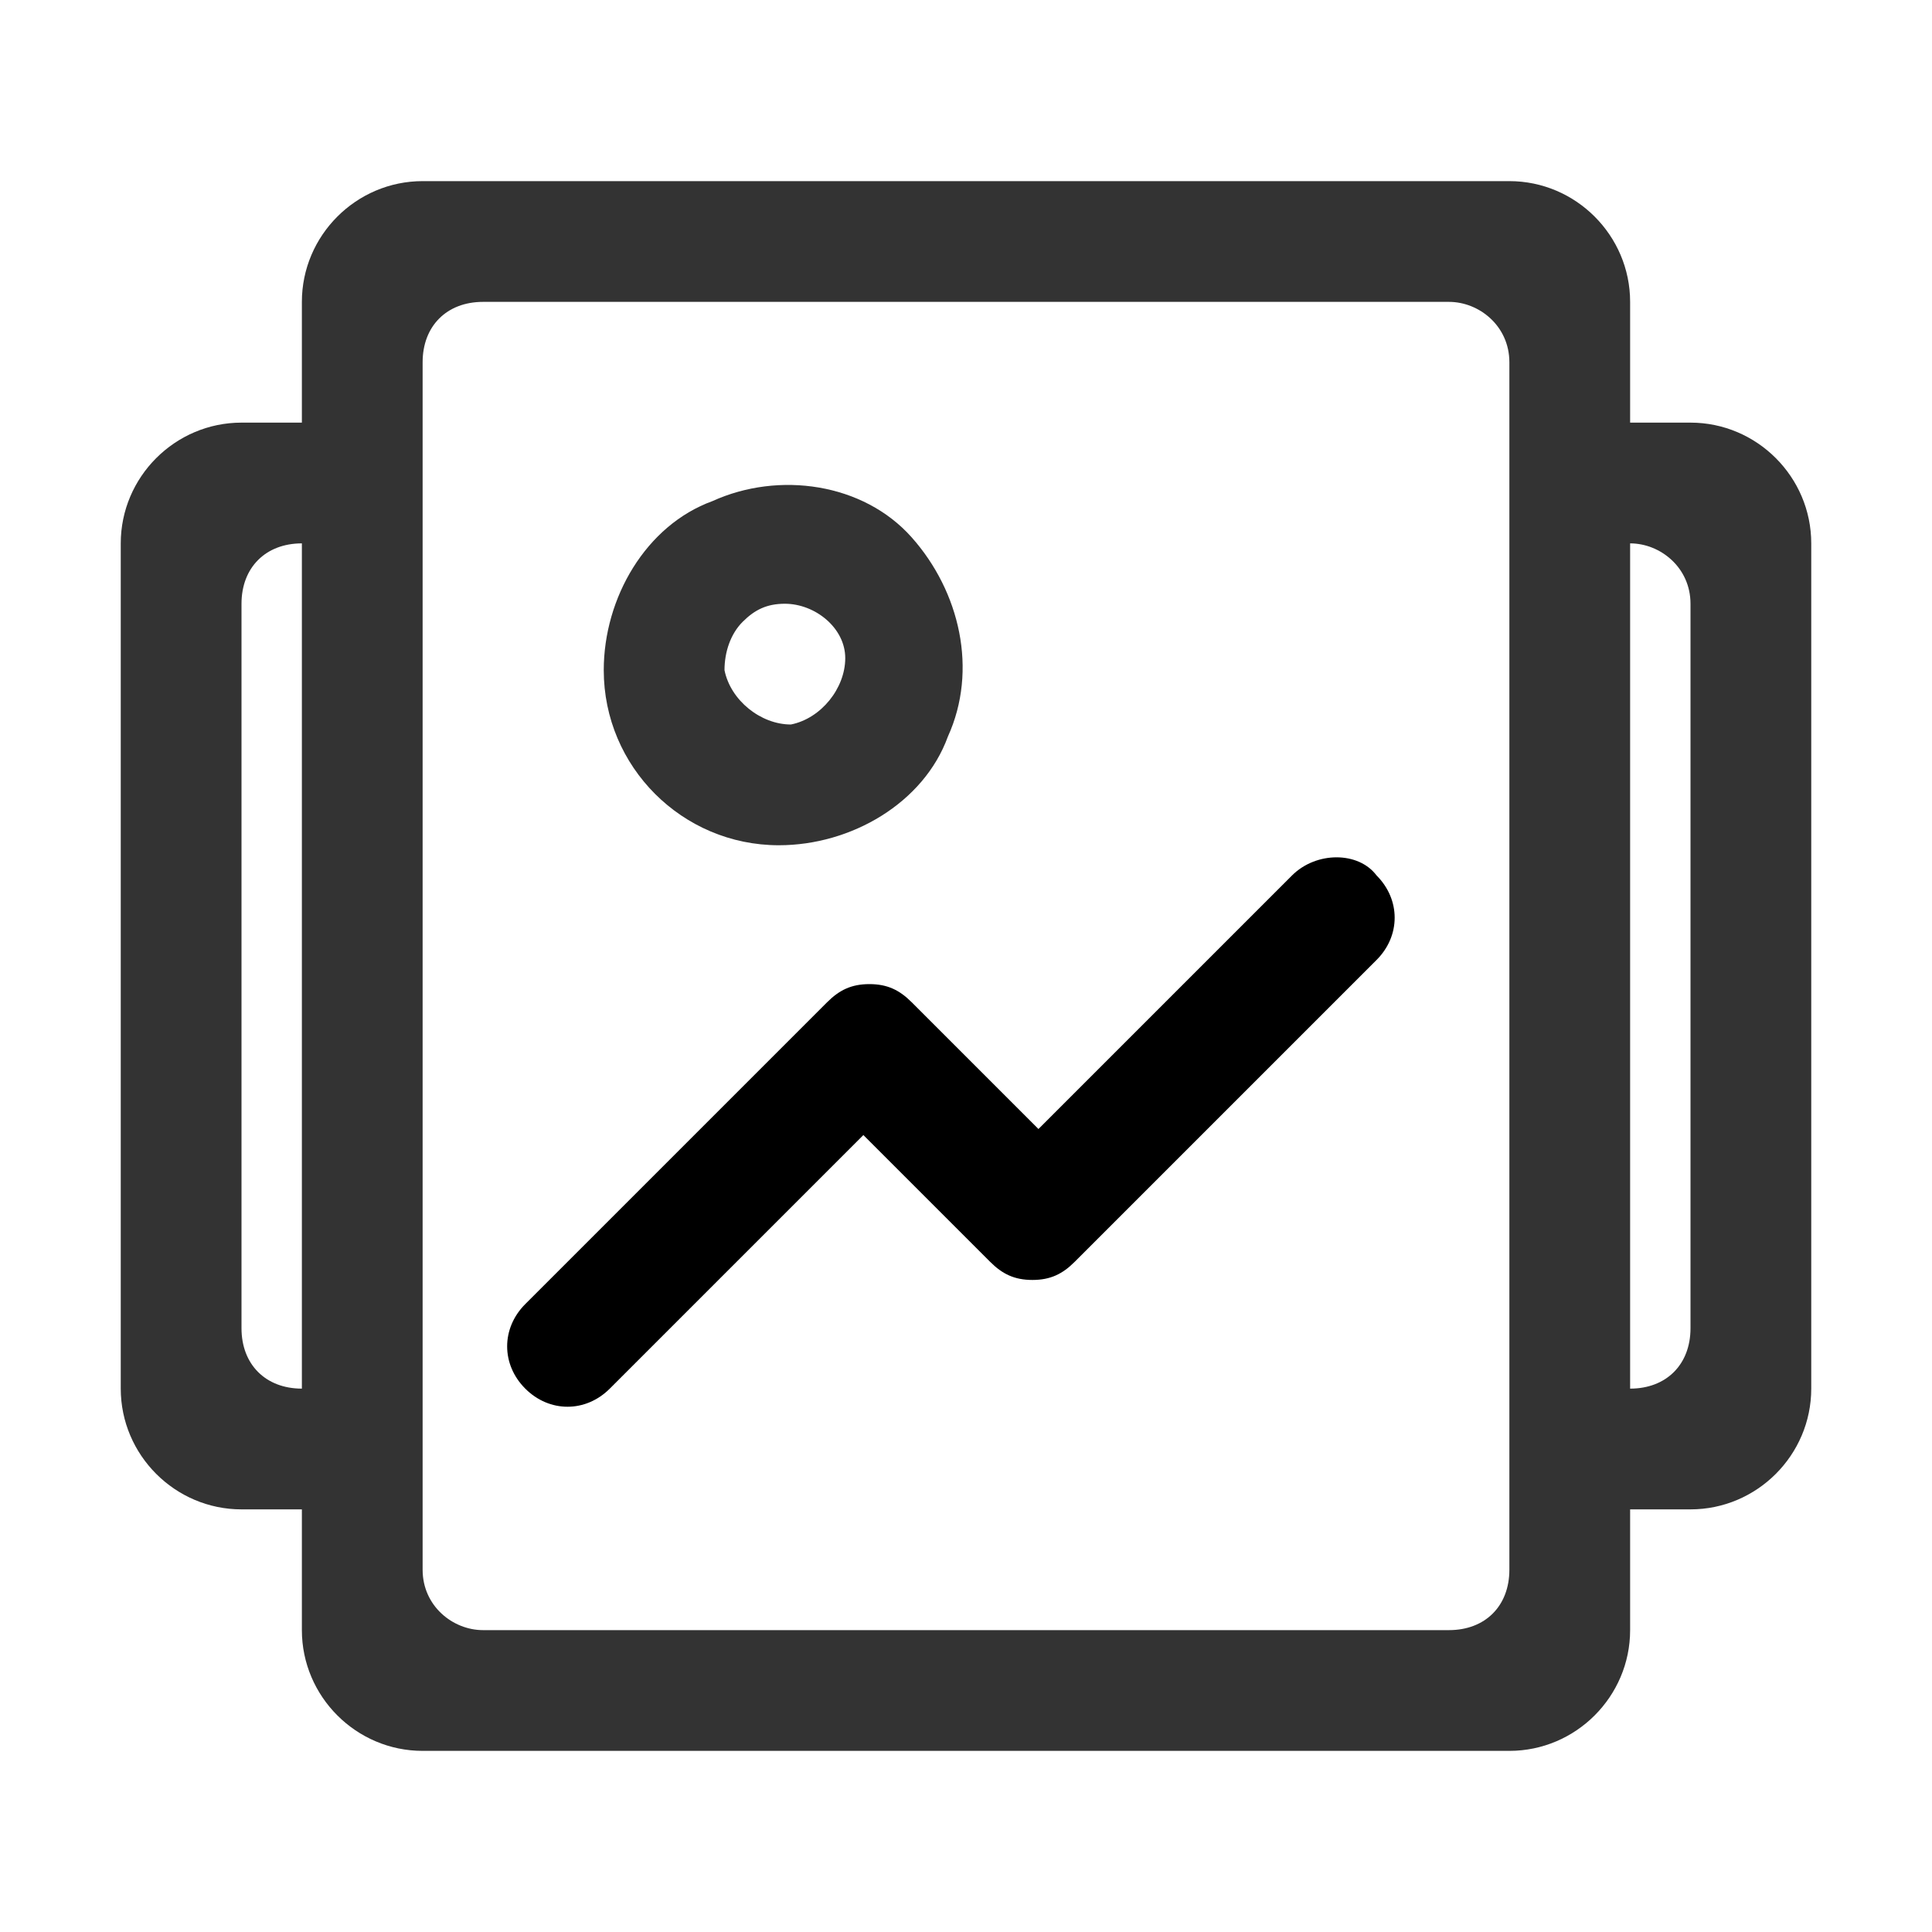
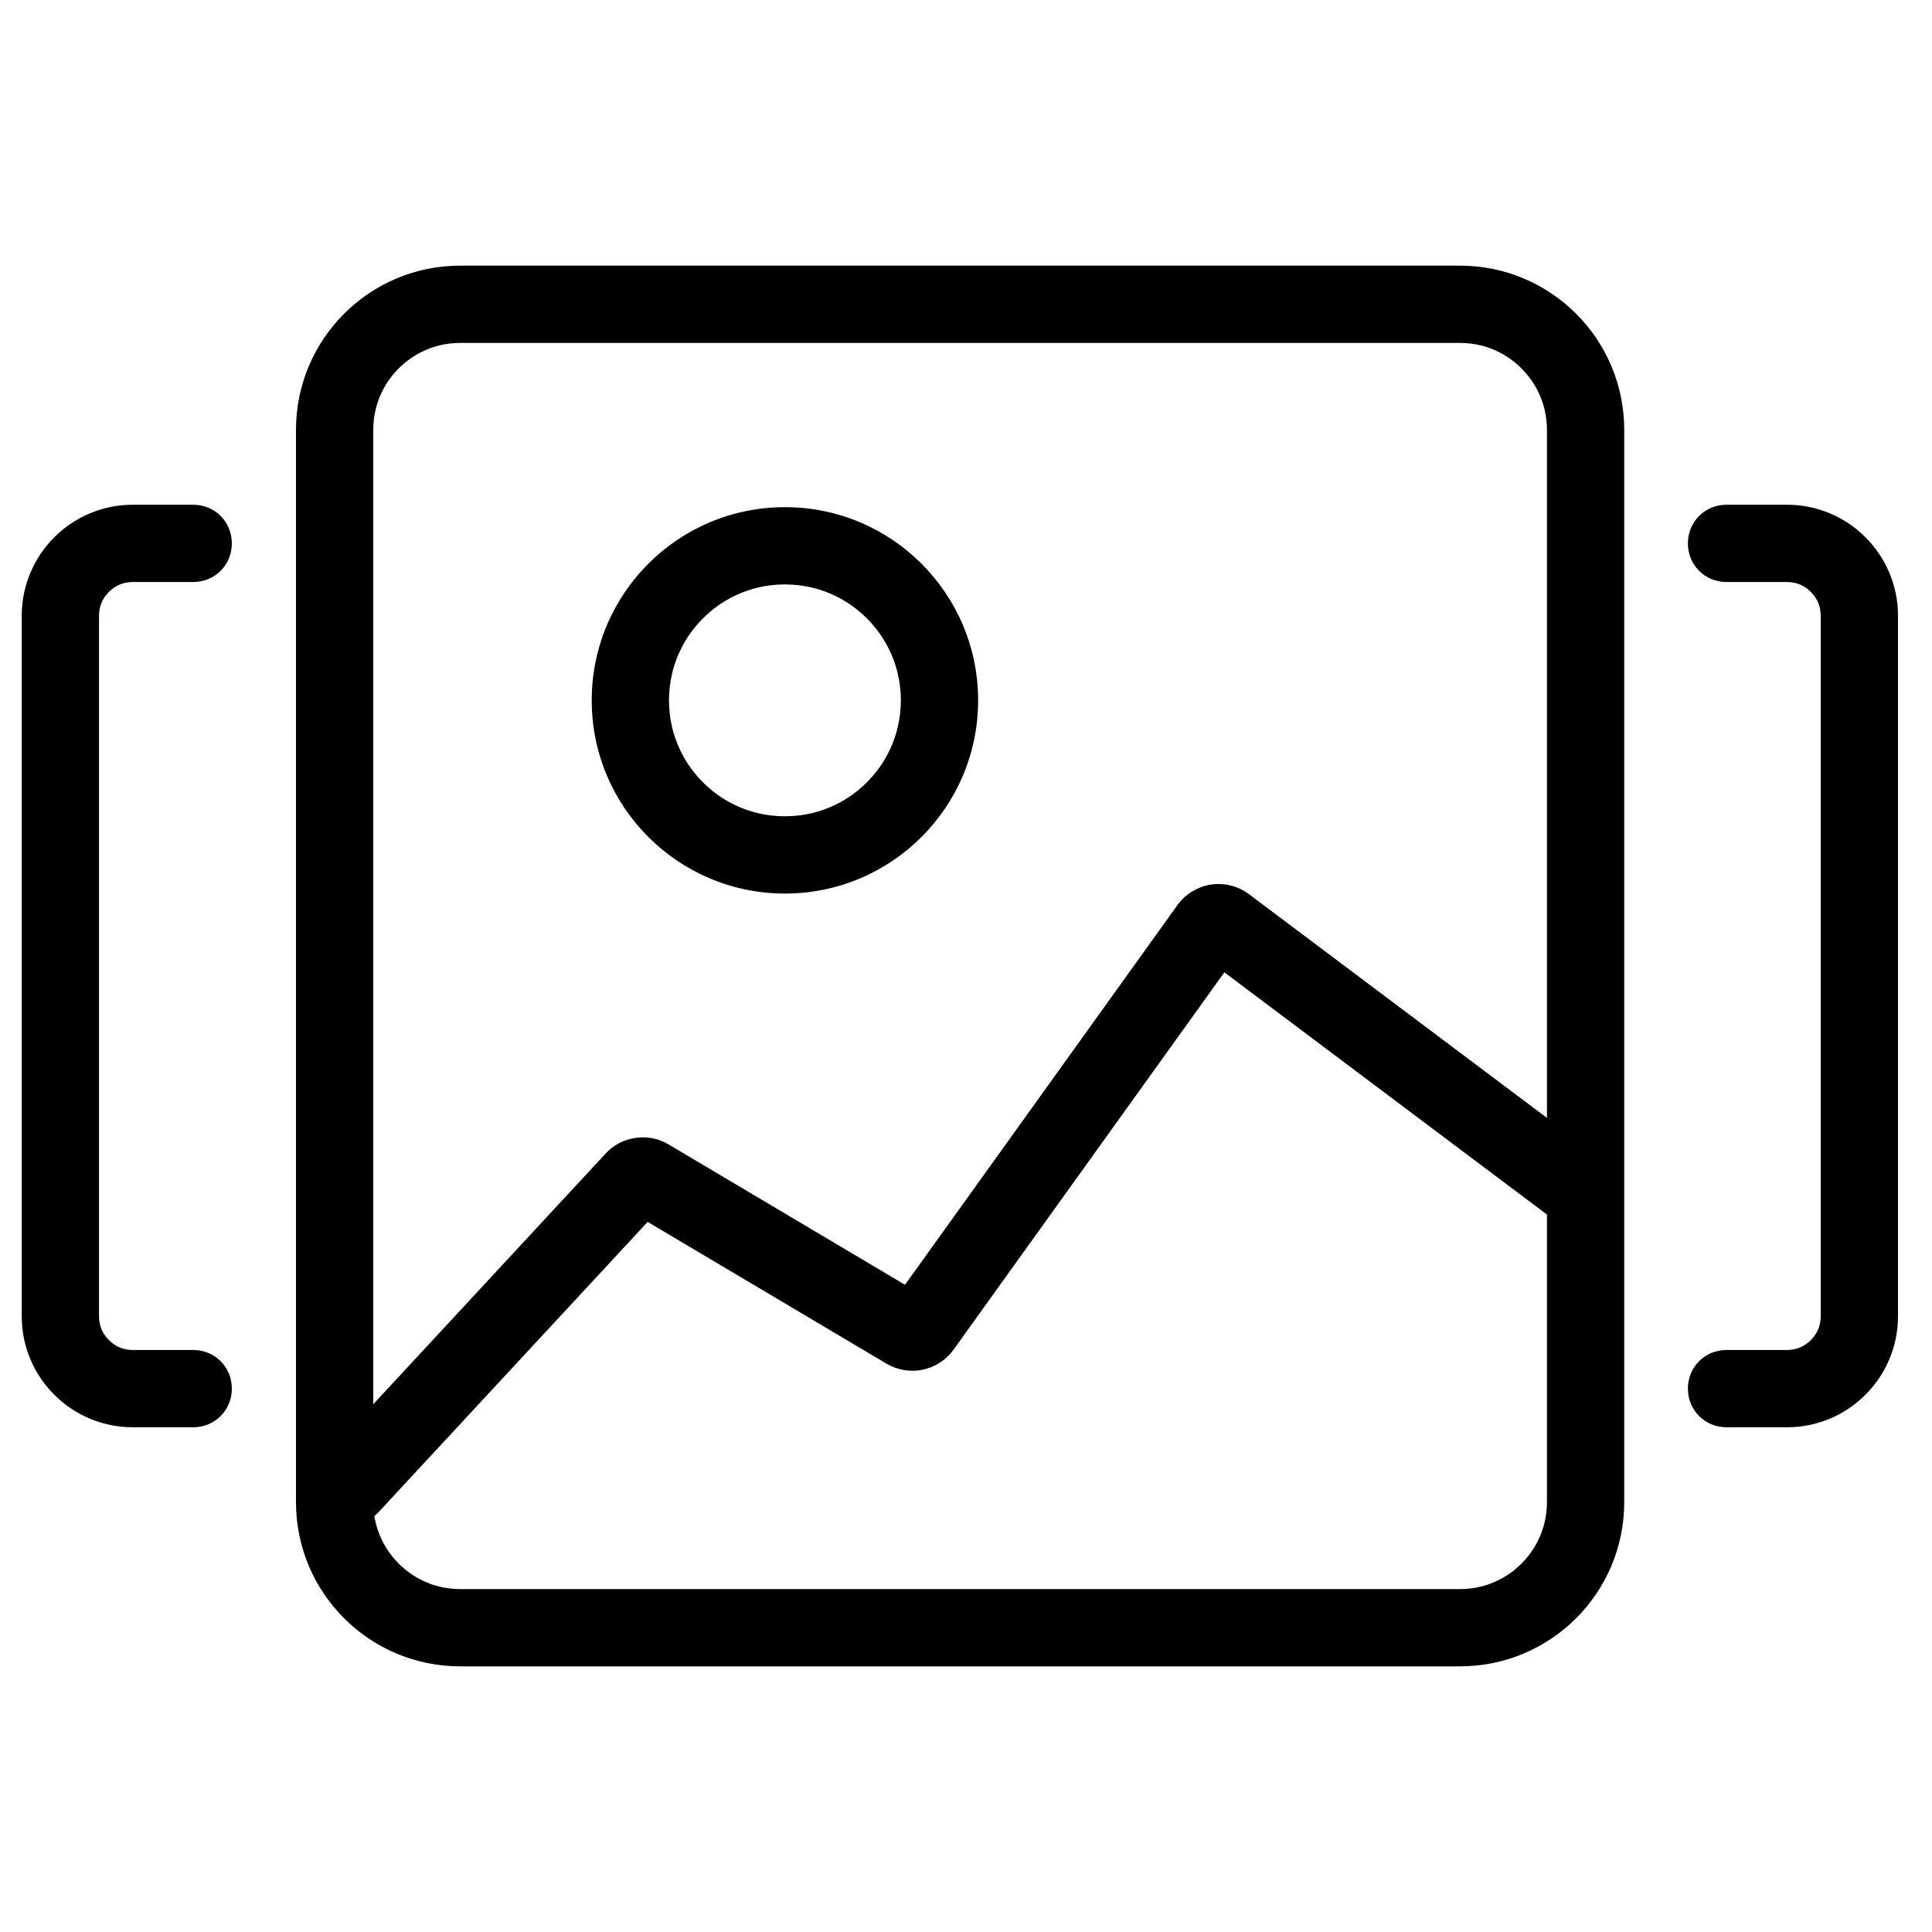
- <svg xmlns="http://www.w3.org/2000/svg" t="1655977262275" class="icon" viewBox="0 0 1024 1024" version="1.1" p-id="1717" width="200" height="200">
-   <path d="M412.8 448c38.4 0 76.8-22.4 89.6-57.6 16-35.2 6.4-76.8-19.2-105.6s-70.4-35.2-105.6-19.2c-35.2 12.8-57.6 51.2-57.6 89.6 0 51.2 41.6 92.8 92.8 92.8z m-19.2-118.4c6.4-6.4 12.8-9.6 22.4-9.6 16 0 32 12.8 32 28.8s-12.8 32-28.8 35.2c-16 0-32-12.8-35.2-28.8 0-9.6 3.2-19.2 9.6-25.6z" fill="#333333" p-id="1718" />
-   <path d="M896 224h-32v-64c0-35.2-28.8-64-64-64H224c-35.2 0-64 28.8-64 64v64h-32c-35.2 0-64 28.8-64 64v448c0 35.2 28.8 64 64 64h32v64c0 35.2 28.8 64 64 64h576c35.2 0 64-28.8 64-64v-64h32c35.2 0 64-28.8 64-64V288c0-35.2-28.8-64-64-64zM160 736c-19.2 0-32-12.8-32-32V320c0-19.2 12.8-32 32-32v448z m640 96c0 19.2-12.8 32-32 32H256c-16 0-32-12.8-32-32V192c0-19.2 12.8-32 32-32h512c16 0 32 12.8 32 32v640z m96-128c0 19.2-12.8 32-32 32V288c16 0 32 12.8 32 32v384z" fill="#333333" p-id="1719" />
-   <path d="M684.8 464L550.4 598.4l-67.2-67.2c-6.4-6.4-12.8-9.6-22.4-9.6-9.6 0-16 3.2-22.4 9.6l-160 160c-12.8 12.8-12.8 32 0 44.8 12.8 12.8 32 12.8 44.8 0l134.4-134.4 67.2 67.2c6.4 6.4 12.8 9.6 22.4 9.6 9.6 0 16-3.2 22.4-9.6l160-160c12.8-12.8 12.8-32 0-44.8-9.6-12.8-32-12.8-44.8 0z" p-id="1720" />
+ <svg xmlns="http://www.w3.org/2000/svg" viewBox="0 0 40 40" width="40" height="40" fill="none">
+   <rect id="轮播图" width="40" height="40" x="0" y="0" fill="rgb(255,255,255)" fill-opacity="0" />
+   <path id="矢量 577" d="M33.628 8.9C33.628 7.022 32.105 5.5 30.228 5.5L9.528 5.5C7.65 5.5 6.128 7.022 6.128 8.9L6.128 31.1C6.128 32.978 7.65 34.5 9.528 34.5L30.228 34.5C32.105 34.5 33.628 32.978 33.628 31.1L33.628 8.9ZM9.528 7.1L30.228 7.1C30.375 7.1 30.518 7.117 30.657 7.151L30.657 7.151C30.749 7.173 30.84 7.203 30.928 7.241C31.023 7.281 31.113 7.329 31.199 7.384C31.307 7.453 31.407 7.534 31.5 7.627C31.593 7.72 31.675 7.821 31.744 7.929C31.799 8.014 31.847 8.105 31.887 8.2C31.924 8.288 31.954 8.379 31.977 8.471C32.011 8.61 32.028 8.753 32.028 8.9L32.028 23.145L25.86 18.514C25.745 18.427 25.617 18.367 25.477 18.333C25.343 18.3 25.207 18.294 25.07 18.315C24.933 18.336 24.806 18.383 24.687 18.454C24.564 18.528 24.46 18.624 24.376 18.741L18.737 26.6L13.844 23.695C13.737 23.632 13.627 23.589 13.513 23.567C13.398 23.544 13.28 23.541 13.157 23.559C12.912 23.595 12.706 23.703 12.538 23.884L7.728 29.073L7.728 8.9Q7.728 8.679 7.779 8.471L7.779 8.471L7.779 8.471C7.801 8.379 7.831 8.288 7.869 8.2C7.909 8.105 7.956 8.014 8.011 7.929C8.081 7.821 8.162 7.72 8.255 7.627C8.348 7.534 8.448 7.453 8.557 7.384Q8.685 7.301 8.828 7.241C8.916 7.203 9.006 7.173 9.098 7.151C9.237 7.117 9.38 7.1 9.528 7.1ZM7.75 31.389Q7.762 31.46 7.779 31.529L7.779 31.529L7.779 31.529C7.801 31.621 7.831 31.712 7.869 31.8C7.909 31.895 7.956 31.985 8.011 32.071C8.081 32.179 8.162 32.28 8.255 32.373C8.348 32.466 8.448 32.547 8.557 32.616C8.642 32.671 8.732 32.719 8.828 32.759C8.916 32.797 9.006 32.827 9.098 32.849L9.098 32.849C9.237 32.883 9.38 32.9 9.528 32.9L30.228 32.9C30.375 32.9 30.518 32.883 30.657 32.849C30.749 32.827 30.839 32.797 30.928 32.759Q31.07 32.699 31.199 32.616L31.199 32.616L31.201 32.615Q31.362 32.512 31.5 32.373C31.593 32.28 31.675 32.179 31.744 32.071C31.799 31.985 31.847 31.895 31.887 31.8C31.924 31.712 31.954 31.621 31.977 31.529C32.011 31.39 32.028 31.247 32.028 31.1L32.028 25.146C32.025 25.144 32.022 25.142 32.02 25.14L25.349 20.131L19.743 27.942C19.665 28.051 19.57 28.141 19.458 28.213C19.349 28.283 19.232 28.331 19.105 28.358Q19.009 28.378 18.912 28.38Q18.818 28.382 18.724 28.367C18.593 28.346 18.469 28.301 18.354 28.233L13.409 25.298L7.837 31.308C7.81 31.337 7.781 31.364 7.75 31.389ZM4 29.55L2.75 29.55C2.583 29.55 2.42 29.533 2.261 29.498C2.123 29.468 1.987 29.425 1.854 29.369C1.579 29.253 1.336 29.088 1.124 28.876C0.912 28.664 0.747 28.421 0.631 28.145C0.51 27.86 0.45 27.562 0.45 27.25L0.45 12.75C0.45 12.583 0.467 12.42 0.502 12.261C0.532 12.123 0.575 11.987 0.631 11.854Q0.715 11.656 0.832 11.48C0.916 11.353 1.013 11.234 1.124 11.124C1.234 11.013 1.353 10.916 1.48 10.832C1.598 10.754 1.722 10.687 1.854 10.631C1.987 10.575 2.123 10.532 2.261 10.502C2.42 10.467 2.583 10.45 2.75 10.45L4 10.45C4.448 10.45 4.8 10.802 4.8 11.25C4.8 11.698 4.448 12.05 4 12.05L2.75 12.05C2.653 12.05 2.564 12.067 2.481 12.101C2.399 12.135 2.323 12.187 2.255 12.255C2.187 12.323 2.135 12.399 2.101 12.481C2.067 12.564 2.05 12.653 2.05 12.75L2.05 27.25Q2.05 27.395 2.101 27.518L2.101 27.518L2.101 27.518L2.101 27.519C2.135 27.601 2.187 27.677 2.255 27.745C2.323 27.813 2.399 27.865 2.481 27.899C2.564 27.933 2.653 27.95 2.75 27.95L4 27.95C4.448 27.95 4.8 28.302 4.8 28.75C4.8 29.198 4.448 29.55 4 29.55ZM36.996 29.55L35.746 29.55C35.298 29.55 34.946 29.198 34.946 28.75C34.946 28.302 35.298 27.95 35.746 27.95L36.996 27.95C37.093 27.95 37.182 27.933 37.265 27.899C37.347 27.865 37.423 27.813 37.491 27.745C37.559 27.677 37.611 27.601 37.645 27.519L37.645 27.518L37.645 27.518Q37.696 27.395 37.696 27.25L37.696 12.75C37.696 12.653 37.679 12.564 37.645 12.481C37.611 12.399 37.559 12.323 37.491 12.255C37.423 12.187 37.347 12.135 37.265 12.101C37.182 12.067 37.093 12.05 36.996 12.05L35.746 12.05C35.298 12.05 34.946 11.698 34.946 11.25C34.946 10.802 35.298 10.45 35.746 10.45L36.996 10.45C37.163 10.45 37.326 10.467 37.485 10.502C37.623 10.532 37.759 10.575 37.892 10.631C38.024 10.687 38.149 10.754 38.266 10.832C38.393 10.916 38.512 11.013 38.622 11.124C38.733 11.234 38.83 11.353 38.914 11.48Q39.031 11.656 39.115 11.854C39.171 11.987 39.214 12.123 39.244 12.261C39.279 12.42 39.296 12.583 39.296 12.75L39.296 27.25C39.296 27.562 39.236 27.86 39.115 28.145C38.999 28.421 38.834 28.664 38.622 28.876C38.41 29.088 38.167 29.253 37.892 29.369C37.759 29.425 37.623 29.468 37.485 29.498C37.326 29.533 37.163 29.55 36.996 29.55ZM16.251 10.5C18.46 10.5 20.251 12.291 20.251 14.5C20.251 16.709 18.46 18.5 16.251 18.5C14.042 18.5 12.251 16.709 12.251 14.5C12.251 12.291 14.042 10.5 16.251 10.5ZM15.69 12.165C15.563 12.196 15.439 12.236 15.317 12.288C15.188 12.342 15.066 12.407 14.95 12.482C14.808 12.573 14.676 12.681 14.554 12.803C14.431 12.925 14.324 13.058 14.232 13.2C14.158 13.315 14.093 13.438 14.039 13.566Q13.961 13.749 13.916 13.939C13.872 14.121 13.851 14.308 13.851 14.5C13.851 14.692 13.872 14.879 13.916 15.061C13.946 15.188 13.987 15.312 14.039 15.434C14.093 15.562 14.158 15.685 14.232 15.8C14.324 15.942 14.431 16.075 14.554 16.197C14.676 16.319 14.808 16.427 14.95 16.518C15.066 16.593 15.188 16.658 15.317 16.712C15.439 16.764 15.563 16.804 15.69 16.835C15.871 16.878 16.058 16.9 16.251 16.9C16.443 16.9 16.63 16.878 16.812 16.835C16.939 16.804 17.063 16.764 17.184 16.712C17.313 16.658 17.435 16.593 17.551 16.518C17.693 16.427 17.825 16.319 17.948 16.197C18.07 16.075 18.177 15.942 18.269 15.8C18.344 15.685 18.408 15.562 18.463 15.434C18.514 15.312 18.555 15.188 18.585 15.061L18.585 15.061C18.629 14.879 18.651 14.692 18.651 14.5C18.651 14.308 18.629 14.121 18.585 13.939C18.555 13.812 18.514 13.688 18.463 13.566C18.408 13.438 18.344 13.315 18.269 13.2C18.177 13.058 18.07 12.925 17.948 12.803C17.825 12.681 17.693 12.573 17.551 12.482C17.435 12.407 17.313 12.342 17.184 12.288C17.063 12.236 16.939 12.196 16.812 12.165C16.63 12.122 16.443 12.1 16.251 12.1C16.058 12.1 15.871 12.122 15.69 12.165Z" fill="currentColor" fill-rule="evenodd" />
</svg>
